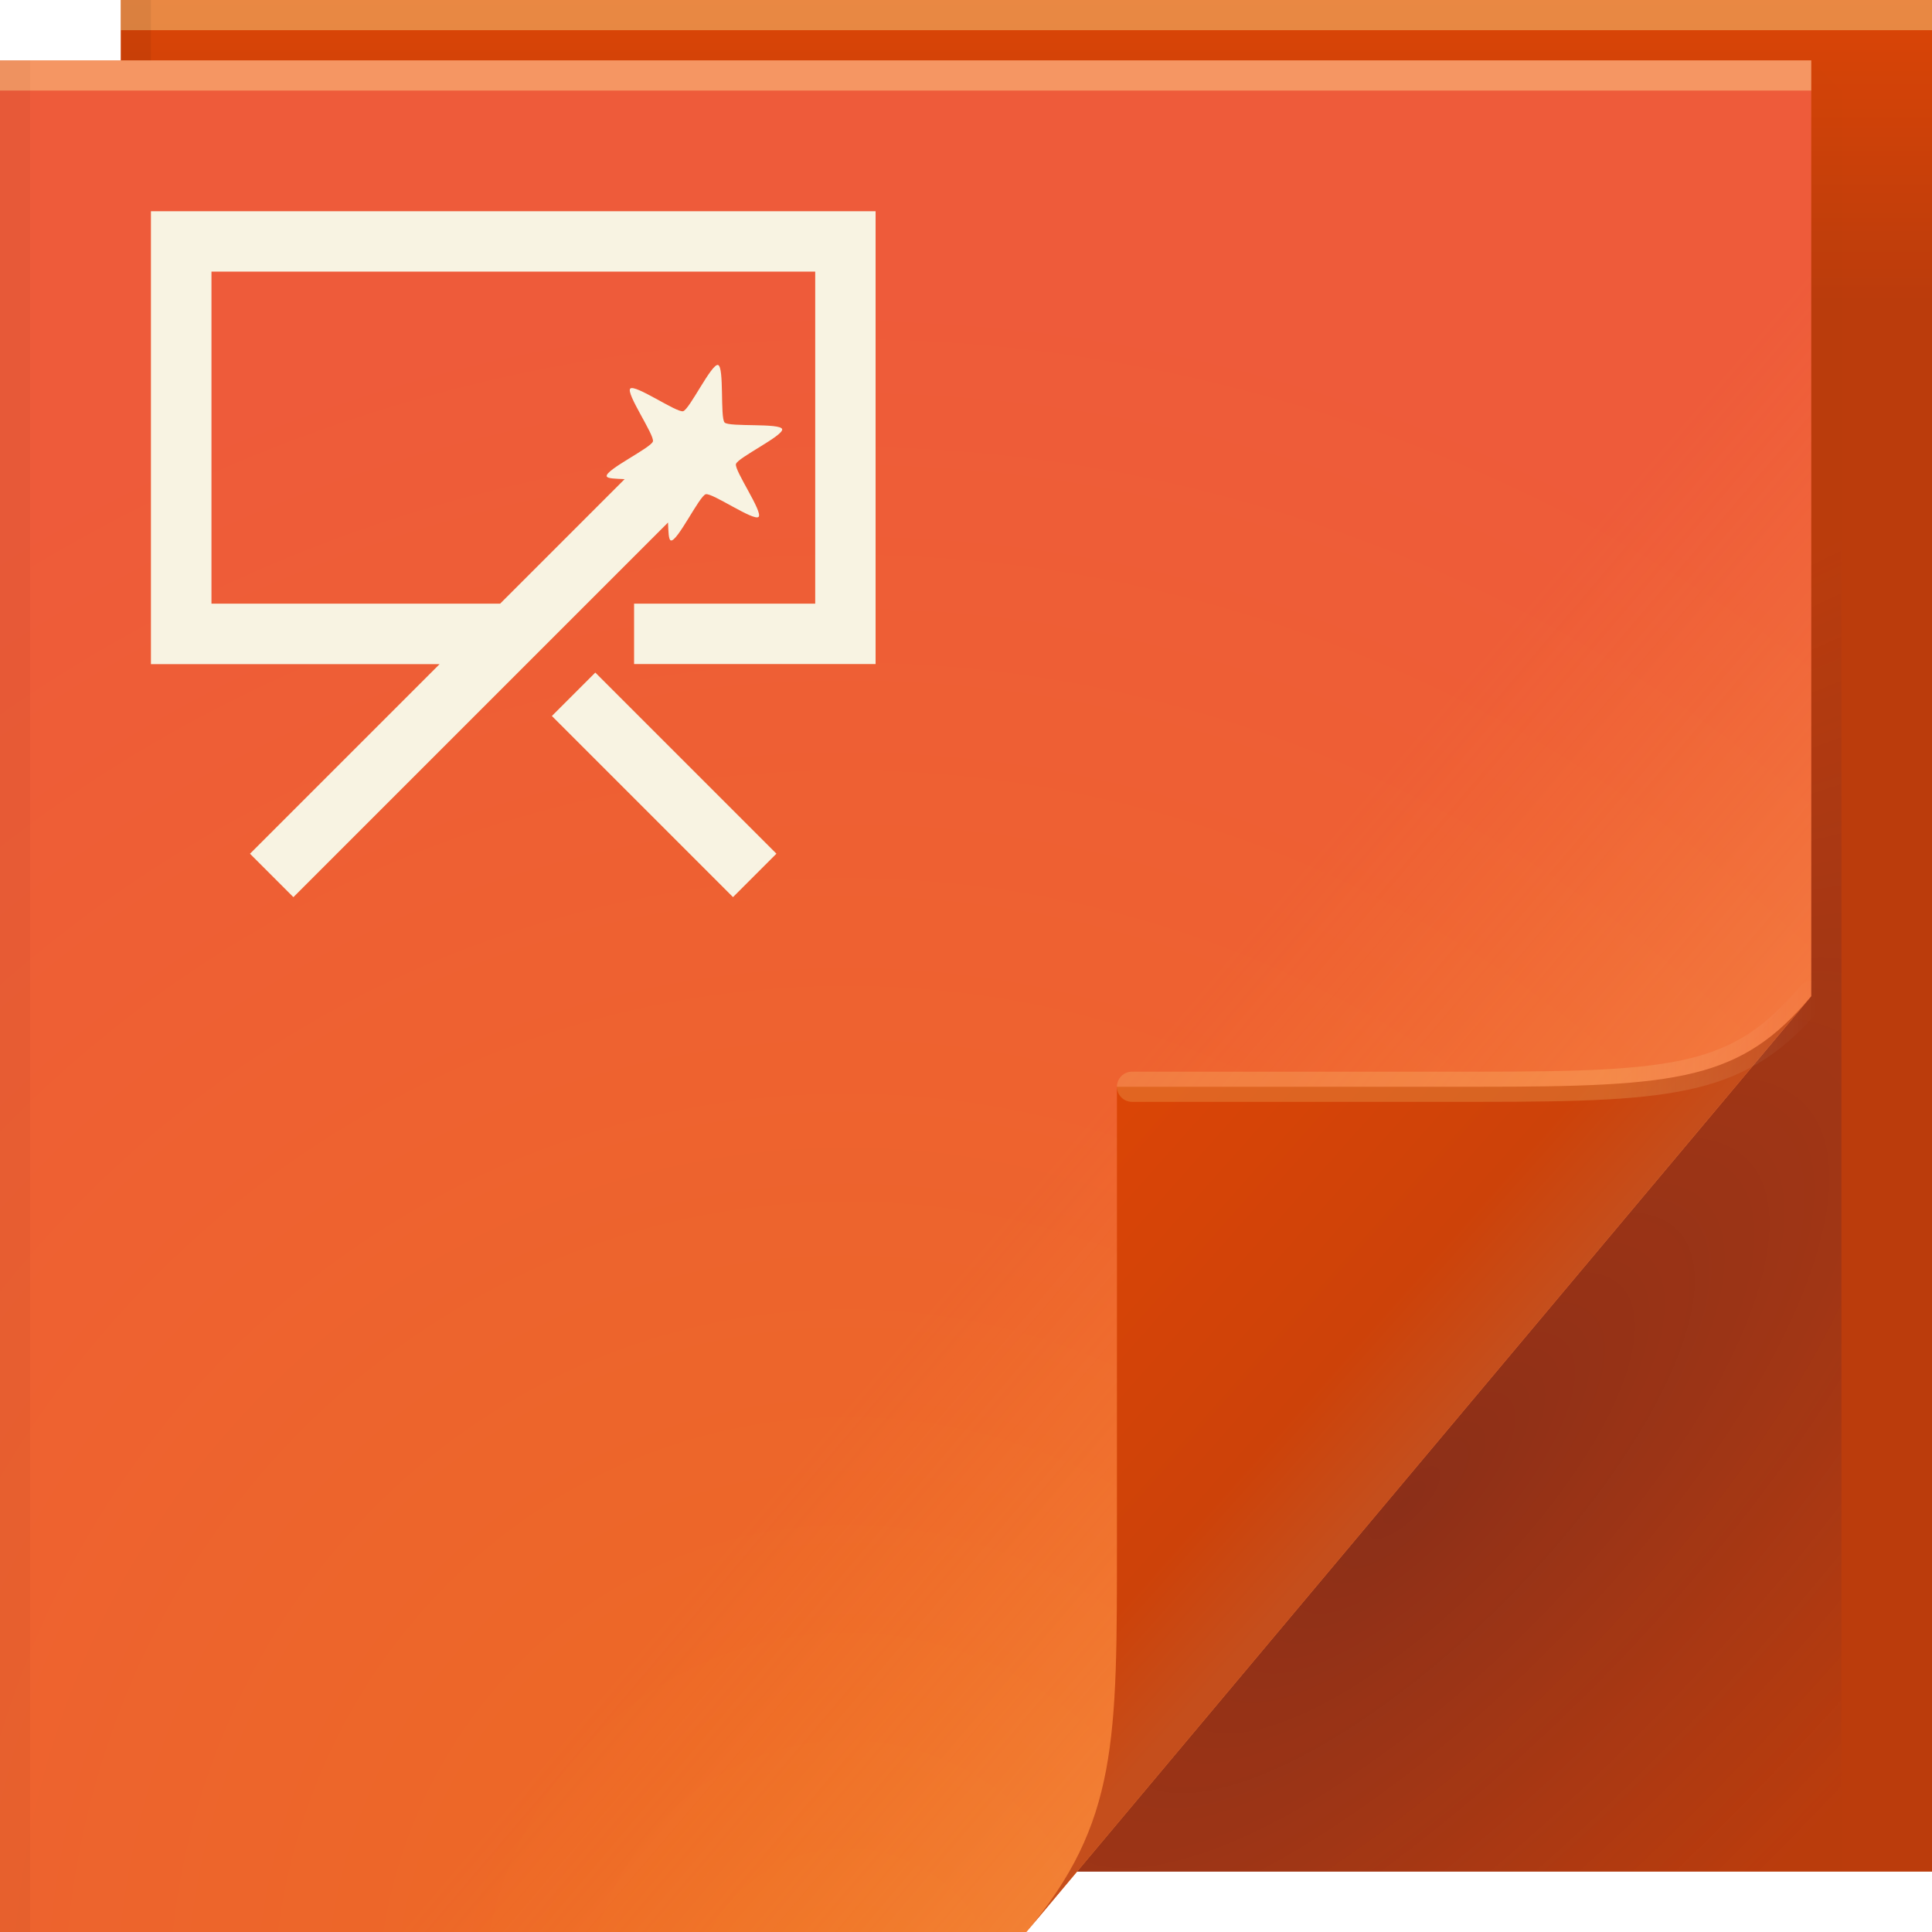
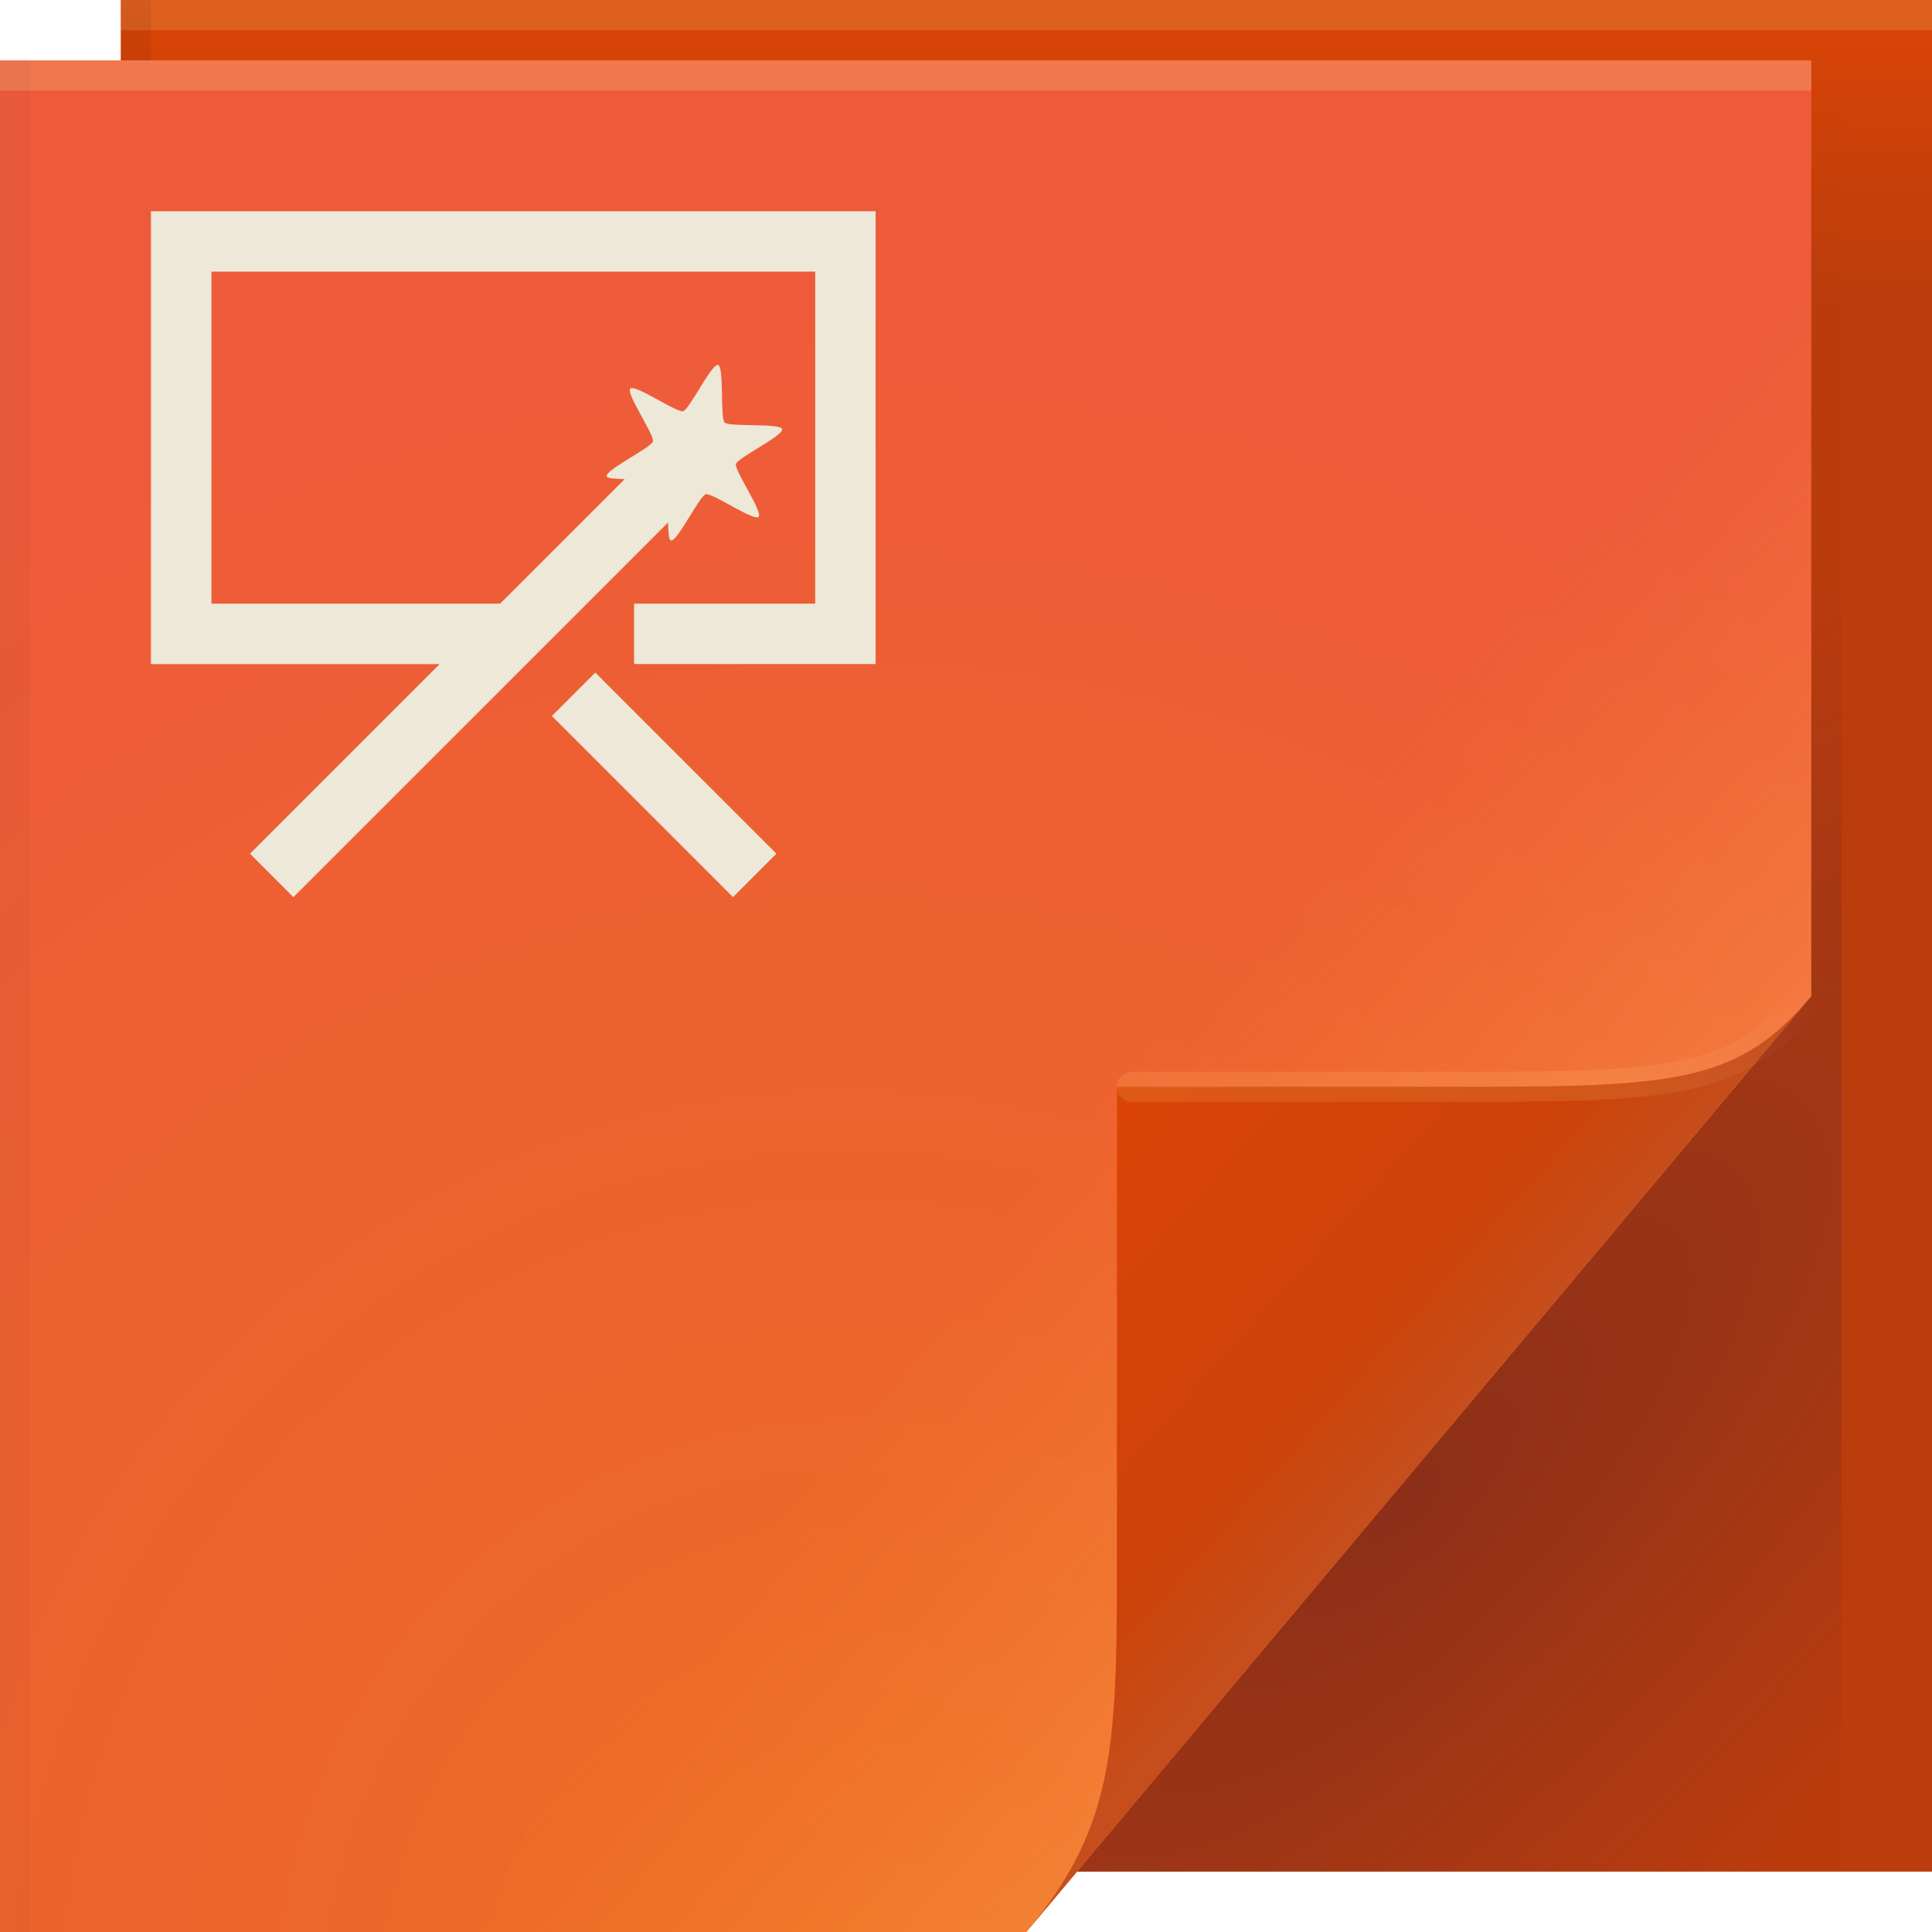
<svg xmlns="http://www.w3.org/2000/svg" width="64" height="64" version="1.1">
  <defs>
    <linearGradient id="linearGradient82616" x1="53.055" x2="60.201" y1="35.97" y2="35.97" gradientUnits="userSpaceOnUse">
-       <stop stop-color="#ffe689" stop-opacity=".202" offset="0" />
+       <stop stop-color="#ffe689" stop-opacity=".127" offset="0" />
      <stop stop-color="#ffffff" stop-opacity="0" offset="1" />
    </linearGradient>
    <linearGradient id="linearGradient36847" x1="13.432" x2="1.692" y1="80.721" y2="70.301" gradientTransform="translate(33.88,-33)" gradientUnits="userSpaceOnUse">
      <stop stop-color="#c54e1c" offset="0" />
      <stop stop-color="#cd4209" offset=".252" />
      <stop stop-color="#db4506" offset="1" />
    </linearGradient>
    <linearGradient id="c-5" x1="37" x2="48.96" y1="36" y2="46.16" gradientUnits="userSpaceOnUse">
      <stop stop-color="#ffa129" stop-opacity=".001" offset="0" />
      <stop stop-color="#ffb454" stop-opacity=".304" offset="1" />
    </linearGradient>
    <radialGradient id="a-5-9" cx="46.762" cy="39.221" r="14.161" gradientTransform="matrix(.86297 .86297 -2.3655 2.3655 98.927 -83.343)" gradientUnits="userSpaceOnUse">
      <stop stop-color="#150e34" stop-opacity=".286" offset="0" />
      <stop stop-color="#282253" stop-opacity=".004" offset="1" />
    </radialGradient>
    <radialGradient id="radialGradient83837-7" cx="29.618" cy="55.586" r="30" gradientTransform="matrix(1.8427,0,0,1.9042,-26.521,-39.268)" gradientUnits="userSpaceOnUse">
      <stop stop-color="#ed6b22" offset="0" />
      <stop stop-color="#ee5b3a" offset="1" />
    </radialGradient>
    <linearGradient id="linearGradient65720-3" x1="61.017" x2="61.017" y1="10" gradientUnits="userSpaceOnUse">
      <stop stop-color="#bb3c0c" offset="0" />
      <stop stop-color="#db4506" offset="1" />
    </linearGradient>
  </defs>
  <path d="m4 0h60v62h-60z" fill="url(#linearGradient65720-3)" />
  <path d="m0 2h60v31l-26 31h-34z" fill="url(#radialGradient83837-7)" />
  <path d="m60 2v31l-24.322 29h25.322v-59z" fill="url(#a-5-9)" />
  <path d="m0 2h60v31l-26 31h-34z" color="#000000" fill="url(#c-5)" />
  <path d="m34 64 26-31c-2.329 2.776-4.361 3-11 3h-12v15c0 6.644 0.044 9.37-3 13z" fill="url(#linearGradient36847)" />
  <path d="m60 33c-2.329 2.776-4.361 3-11 3h-11.5" fill="none" stroke="url(#linearGradient82616)" stroke-linecap="round" stroke-opacity=".995" />
  <g stroke-linecap="round" stroke-linejoin="round">
-     <rect y="2" width="60" height="1" fill="#fff4a6" fill-opacity=".384" stop-color="#000000" style="-inkscape-stroke:none;paint-order:stroke fill markers" />
-     <rect x="4" width="60" height="1" fill="#fff4a6" fill-opacity=".384" stop-color="#000000" style="-inkscape-stroke:none;paint-order:stroke fill markers" />
+     <rect y="2" width="60" height="1" fill="#fff4a6" fill-opacity=".188" stop-color="#000000" style="-inkscape-stroke:none;paint-order:stroke fill markers" />
+     <rect x="4" width="60" height="1" fill="#fff4a6" fill-opacity=".157" stop-color="#000000" style="-inkscape-stroke:none;paint-order:stroke fill markers" />
    <rect transform="rotate(90)" x="2" y="-1" width="62" height="1" fill="#000000" fill-opacity=".03" stop-color="#000000" style="-inkscape-stroke:none;paint-order:stroke fill markers" />
    <rect transform="rotate(90)" y="-5" width="2" height="1" fill="#000000" fill-opacity=".06" stop-color="#000000" style="-inkscape-stroke:none;paint-order:stroke fill markers" />
  </g>
-   <path d="m5 7v15h9.562l-6.281 6.281 1.438 1.438 12.41-12.41c0.014 0.305 0.016 0.573 0.094 0.594 0.211 0.057 0.945-1.475 1.156-1.531s1.595 0.905 1.75 0.75-0.807-1.539-0.75-1.75 1.588-0.945 1.531-1.156-1.752-0.064-1.906-0.219-0.007-1.85-0.219-1.906-0.945 1.475-1.156 1.531-1.595-0.905-1.75-0.75 0.807 1.539 0.75 1.75-1.588 0.945-1.531 1.156c0.021 0.078 0.289 0.079 0.594 0.094l-4.125 4.125h-9.562v-11h20v11h-6v2h8v-15h-24zm14.72 15.28-1.438 1.438 6 6 1.438-1.438-6-6z" color="#000000" fill="#f8f3e2" stop-color="#000000" style="-inkscape-stroke:none;block-progression:tb;font-variation-settings:normal;text-indent:0;text-transform:none" />
+   <path d="m5 7v15h9.562l-6.281 6.281 1.438 1.438 12.41-12.41c0.014 0.305 0.016 0.573 0.094 0.594 0.211 0.057 0.945-1.475 1.156-1.531s1.595 0.905 1.75 0.75-0.807-1.539-0.75-1.75 1.588-0.945 1.531-1.156-1.752-0.064-1.906-0.219-0.007-1.85-0.219-1.906-0.945 1.475-1.156 1.531-1.595-0.905-1.75-0.75 0.807 1.539 0.75 1.75-1.588 0.945-1.531 1.156c0.021 0.078 0.289 0.079 0.594 0.094l-4.125 4.125h-9.562v-11h20v11h-6v2h8v-15h-24zm14.72 15.28-1.438 1.438 6 6 1.438-1.438-6-6z" color="#000000" fill="#ede8d8" stop-color="#000000" style="-inkscape-stroke:none;block-progression:tb;font-variation-settings:normal;text-indent:0;text-transform:none" />
</svg>
